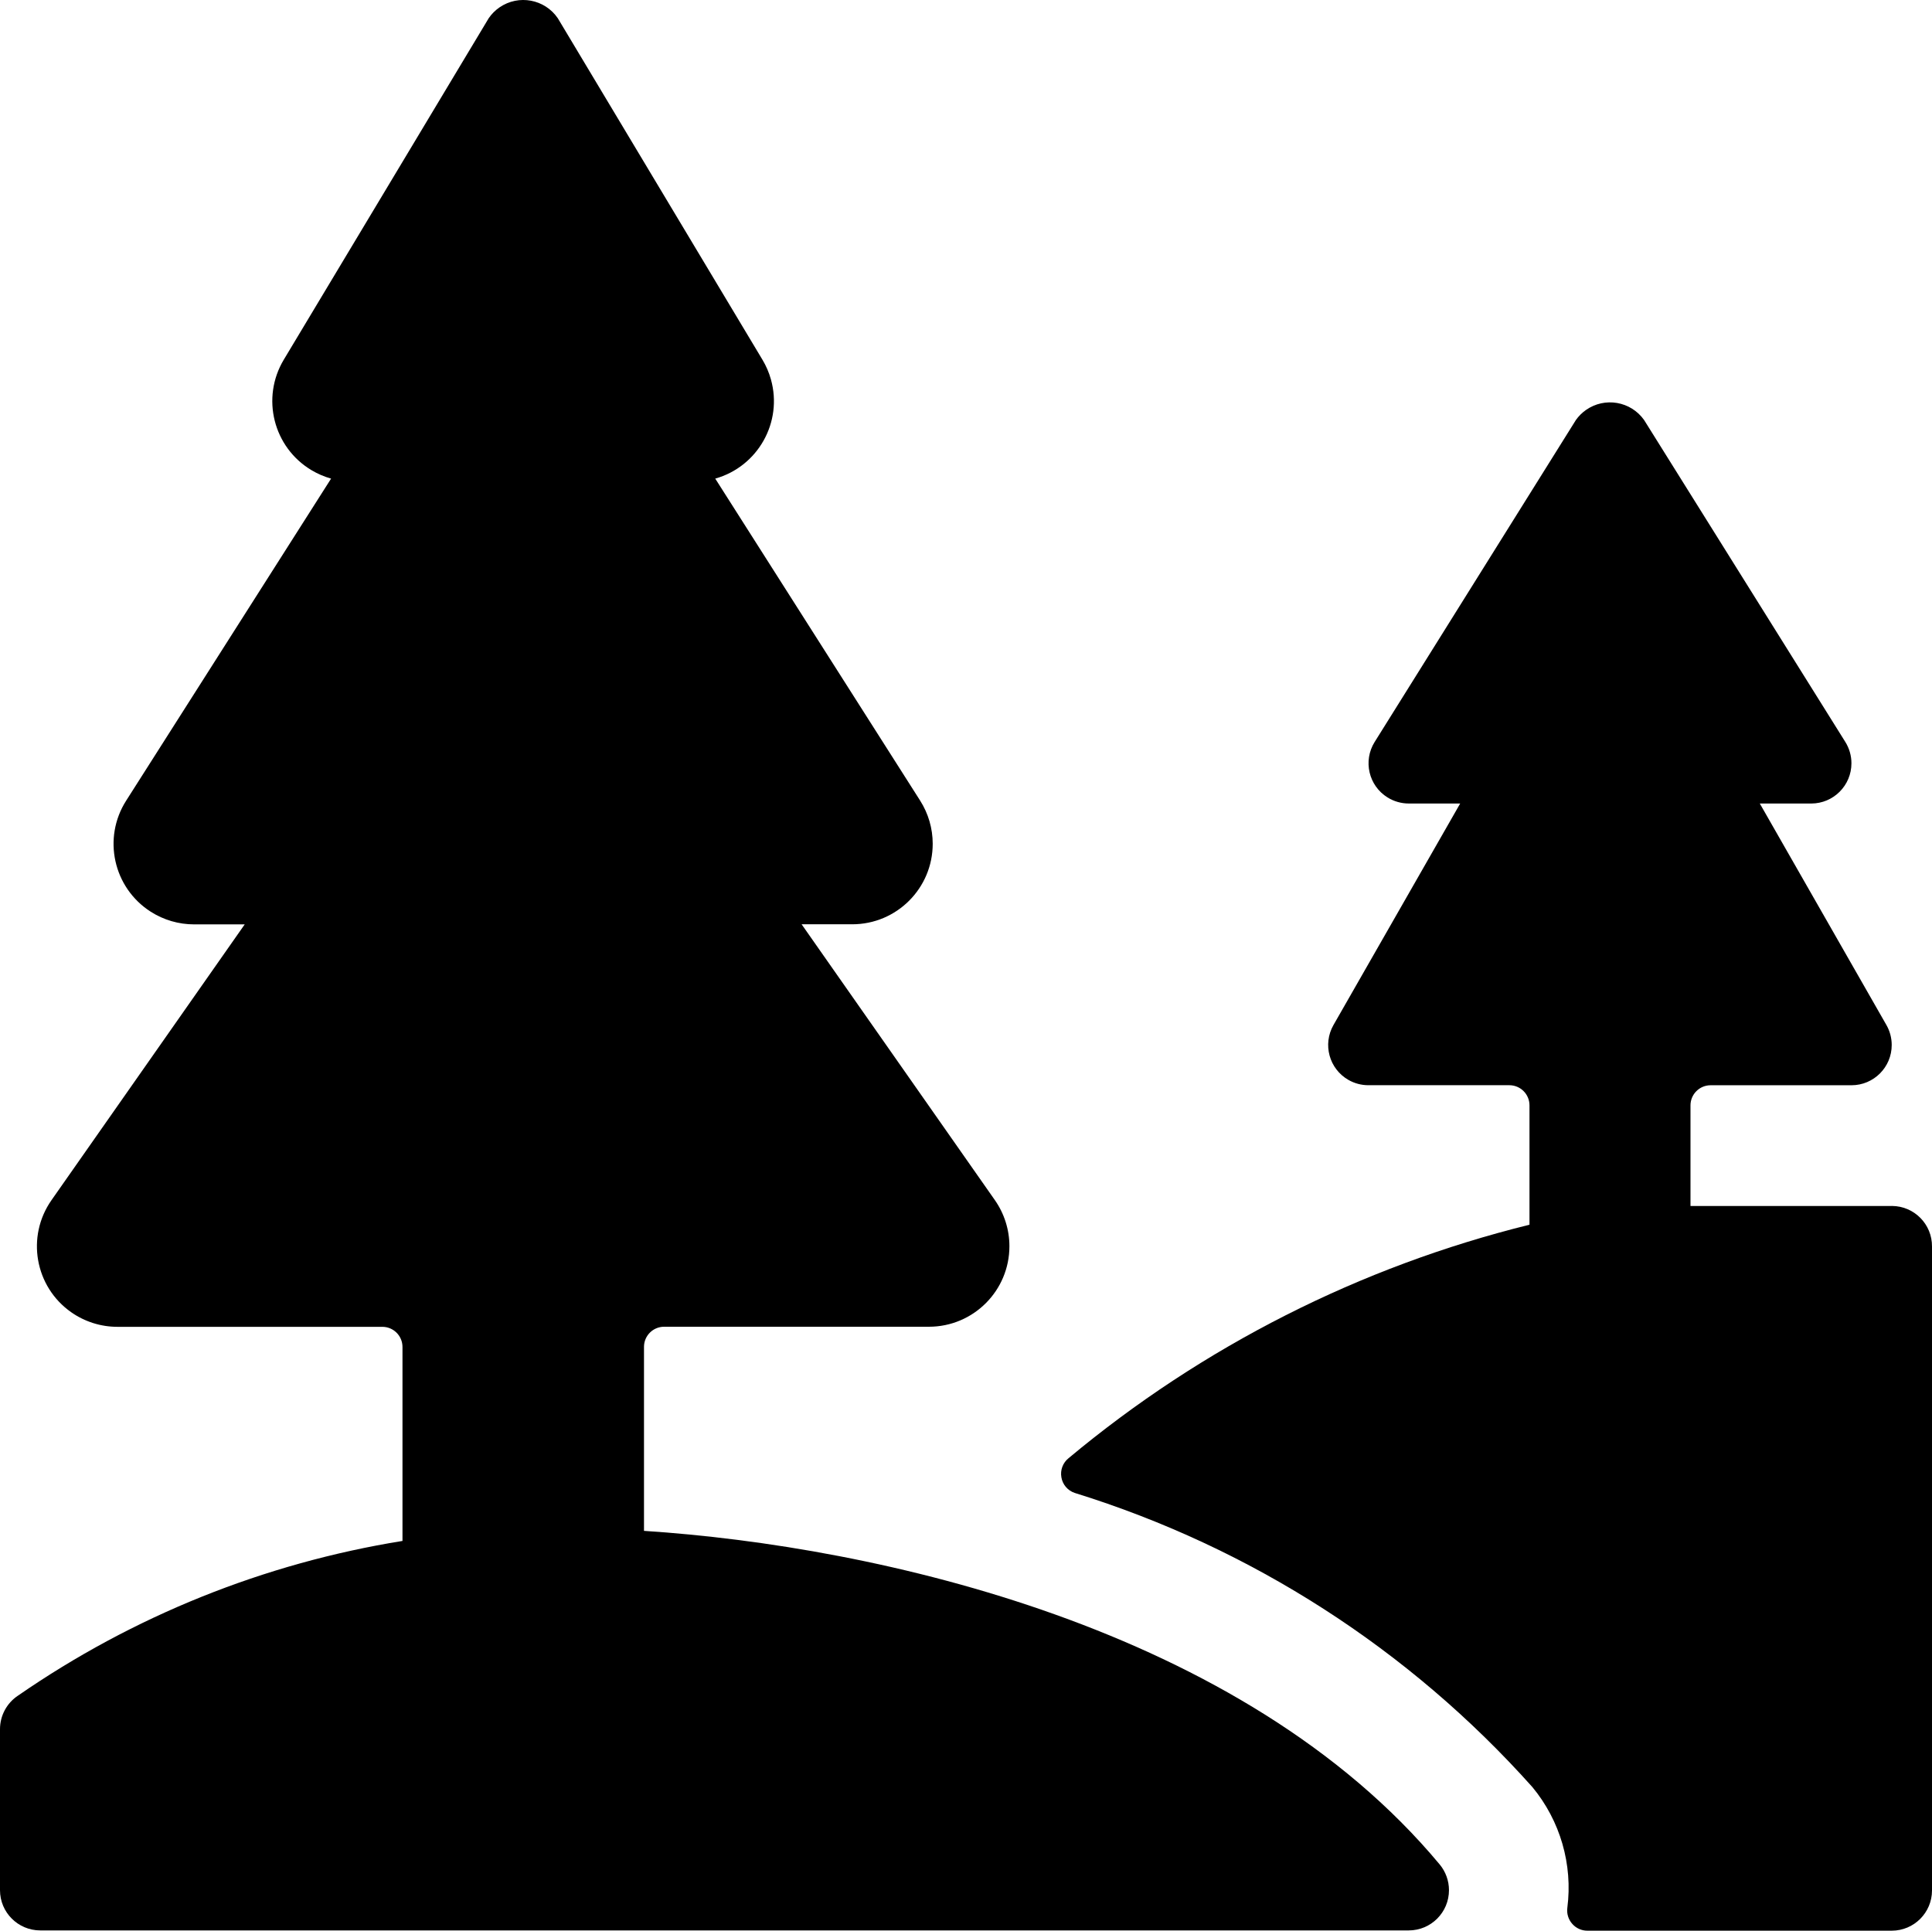
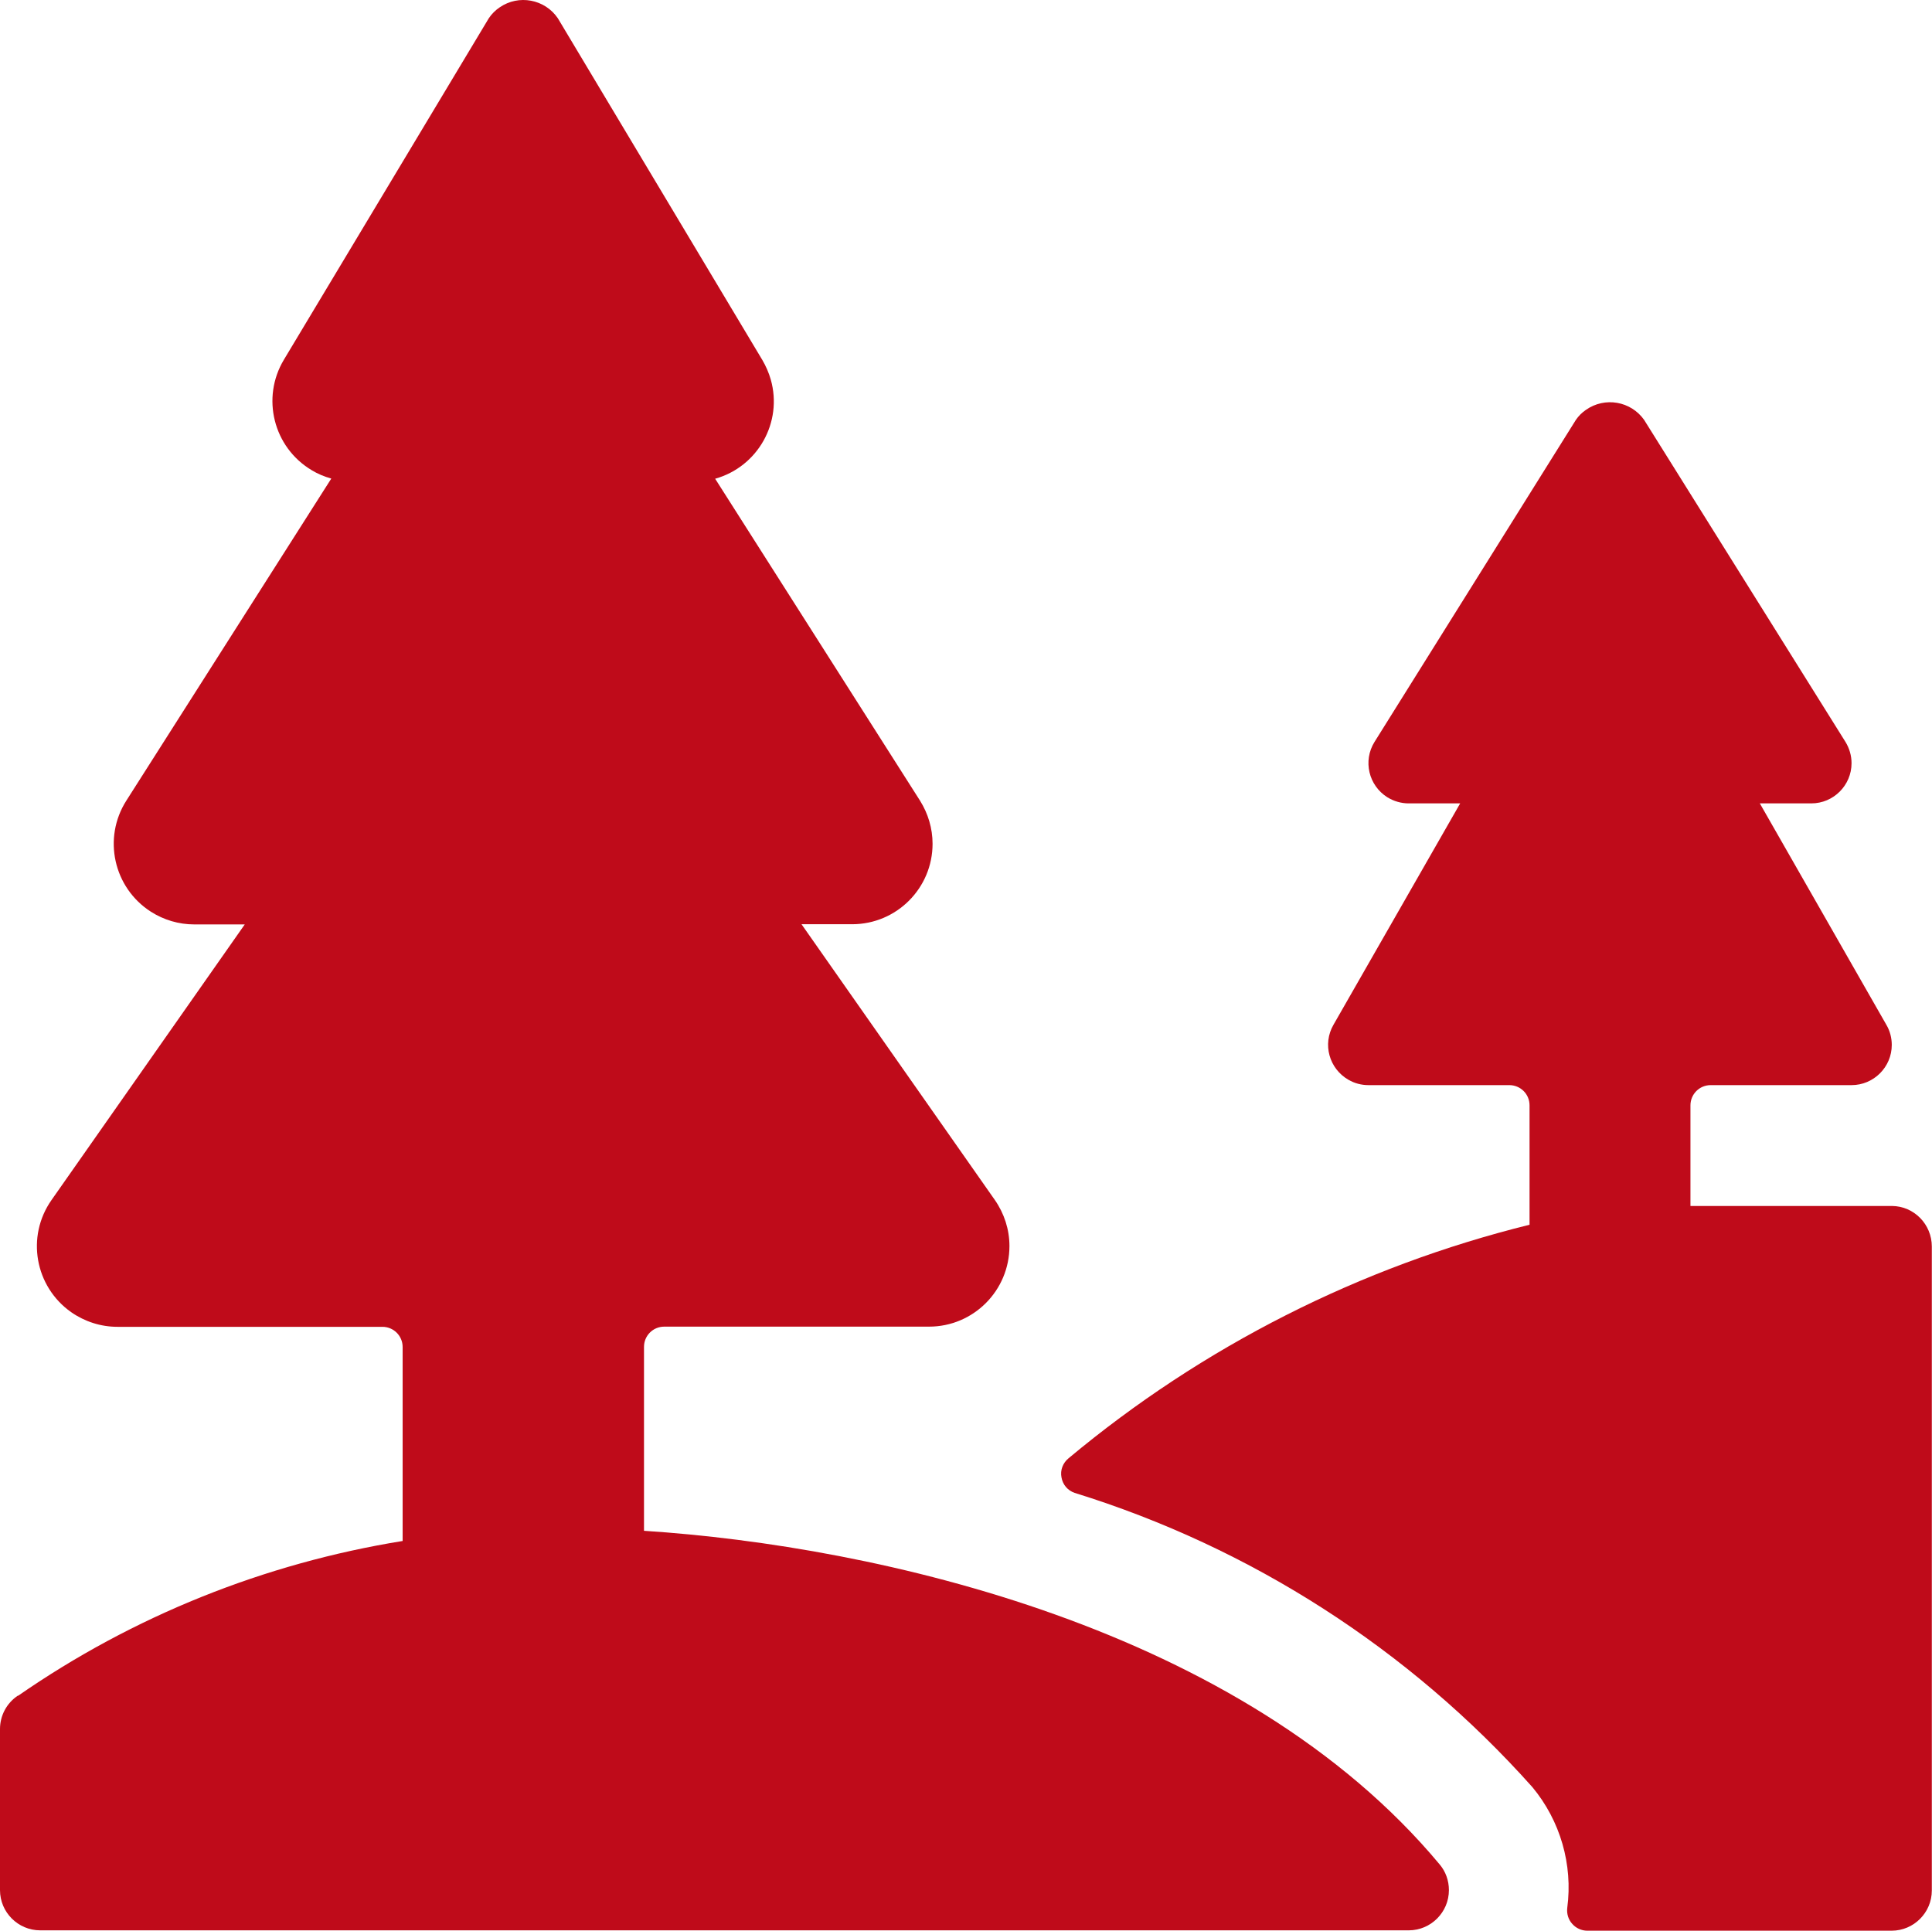
- <svg xmlns="http://www.w3.org/2000/svg" id="Layer_1" data-name="Layer 1" viewBox="0 0 1080.58 1080">
+ <svg xmlns="http://www.w3.org/2000/svg" version="1.1" viewBox="0 0 1080.6 1080">
  <defs>
    <style>
      .cls-1 {
-         fill: #000;
-         stroke-width: 0px;
+         fill: #bf0b1a;
      }
    </style>
  </defs>
-   <path class="cls-1" d="M1058.06,674.6h-112.56v-56.28c0-6.22,5.04-11.26,11.26-11.26h78.79c12.43,0,22.51-10.09,22.5-22.52,0-3.91-1.02-7.76-2.96-11.16l-70.82-123.91h28.77c12.43-.02,22.5-10.11,22.48-22.54,0-4.19-1.18-8.3-3.39-11.86l-112.56-180.1c-7.44-10.54-22.02-13.06-32.57-5.61-2.18,1.54-4.08,3.44-5.61,5.61l-112.56,180.1c-6.56,10.56-3.33,24.44,7.23,31,3.56,2.21,7.67,3.39,11.86,3.39h28.77l-70.87,123.91c-6.17,10.8-2.41,24.55,8.38,30.71,3.41,1.95,7.27,2.97,11.2,2.96h78.79c6.22,0,11.26,5.04,11.26,11.26v66.77c-94.71,23.42-182.85,68.07-257.76,130.57-3.21,2.56-4.77,6.67-4.05,10.72.67,4.06,3.53,7.42,7.43,8.73,98.69,30.61,187.18,87.5,256.01,164.56,15.58,18.84,22.66,43.29,19.54,67.54-.43,3.26.59,6.55,2.79,9,2.13,2.42,5.2,3.8,8.42,3.78h170.24c12.43,0,22.51-10.08,22.51-22.51v-360.19c.1-12.43-9.9-22.59-22.33-22.69-.06,0-.12,0-.18,0Z" />
-   <path class="cls-1" d="M10,948.53C3.74,952.71,0,959.74,0,967.26v90.05c0,12.43,10.08,22.51,22.51,22.51h765.41c12.43,0,22.51-10.09,22.5-22.52,0-5.26-1.85-10.36-5.21-14.4-110.17-132.24-314.18-178.07-445.02-186.58v-102.92c0-6.22,5.04-11.26,11.26-11.26h148.13c24.87-.02,45.01-20.2,44.99-45.06,0-9.23-2.86-18.24-8.16-25.81l-108.06-154.25h28.32c24.87-.01,45.01-20.18,45-45.05,0-8.56-2.45-16.93-7.04-24.15l-114.59-180.1c23.93-6.74,37.87-31.61,31.13-55.54-1.08-3.83-2.66-7.5-4.7-10.91L311.97,10.18c-7.31-10.67-21.88-13.39-32.55-6.08-2.39,1.63-4.45,3.7-6.08,6.08l-114.63,191.04c-12.78,21.33-5.86,48.98,15.47,61.76,3.44,2.06,7.14,3.65,11,4.74l-114.59,180.1c-13.38,20.96-7.23,48.8,13.73,62.18,7.24,4.62,15.64,7.07,24.23,7.07h28.32l-108.06,154.25c-14.27,20.36-9.34,48.44,11.02,62.71,7.57,5.31,16.6,8.16,25.85,8.16h148.17c6.22,0,11.26,5.04,11.26,11.26v108.51c-77.27,12.46-150.77,42.05-215.12,86.58Z" />
+   <g>
+     <g id="Layer_1">
+       <g>
+         <path class="cls-1" d="M1058.1,674.6h-112.6v-56.3c0-6.2,5-11.3,11.3-11.3h78.8c12.4,0,22.5-10.1,22.5-22.5,0-3.9-1-7.8-3-11.2l-70.8-123.9h28.8c12.4,0,22.5-10.1,22.5-22.5,0-4.2-1.2-8.3-3.4-11.9l-112.6-180.1c-7.4-10.5-22-13.1-32.6-5.6-2.2,1.5-4.1,3.4-5.6,5.6l-112.6,180.1c-6.6,10.6-3.3,24.4,7.2,31,3.6,2.2,7.7,3.4,11.9,3.4h28.8l-70.9,123.9c-6.2,10.8-2.4,24.5,8.4,30.7,3.4,2,7.3,3,11.2,3h78.8c6.2,0,11.3,5,11.3,11.3v66.8c-94.7,23.4-182.9,68.1-257.8,130.6-3.2,2.6-4.8,6.7-4,10.7.7,4.1,3.5,7.4,7.4,8.7,98.7,30.6,187.2,87.5,256,164.6,15.6,18.8,22.7,43.3,19.5,67.5-.4,3.3.6,6.6,2.8,9,2.1,2.4,5.2,3.8,8.4,3.8h170.2c12.4,0,22.5-10.1,22.5-22.5v-360.2c0-12.4-9.9-22.6-22.3-22.7h-.2Z" />
+         <path class="cls-1" d="M10,948.5c-6.3,4.2-10,11.2-10,18.7v90.1c0,12.4,10.1,22.5,22.5,22.5h765.4c12.4,0,22.5-10.1,22.5-22.5,0-5.3-1.8-10.4-5.2-14.4-110.2-132.2-314.2-178.1-445-186.6v-102.9c0-6.2,5-11.3,11.3-11.3h148.1c24.9,0,45-20.2,45-45.1,0-9.2-2.9-18.2-8.2-25.8l-108.1-154.2h28.3c24.9,0,45-20.2,45-45,0-8.6-2.5-16.9-7-24.1l-114.6-180.1c23.9-6.7,37.9-31.6,31.1-55.5-1.1-3.8-2.7-7.5-4.7-10.9L312,10.2c-7.3-10.7-21.9-13.4-32.5-6.1-2.4,1.6-4.5,3.7-6.1,6.1l-114.6,191c-12.8,21.3-5.9,49,15.5,61.8,3.4,2.1,7.1,3.6,11,4.7l-114.6,180.1c-13.4,21-7.2,48.8,13.7,62.2,7.2,4.6,15.6,7.1,24.2,7.1h28.3l-108.1,154.2c-14.3,20.4-9.3,48.4,11,62.7,7.6,5.3,16.6,8.2,25.9,8.2h148.2c6.2,0,11.3,5,11.3,11.3v108.5c-77.3,12.5-150.8,42-215.1,86.6h0Z" />
+       </g>
+     </g>
+   </g>
</svg>
